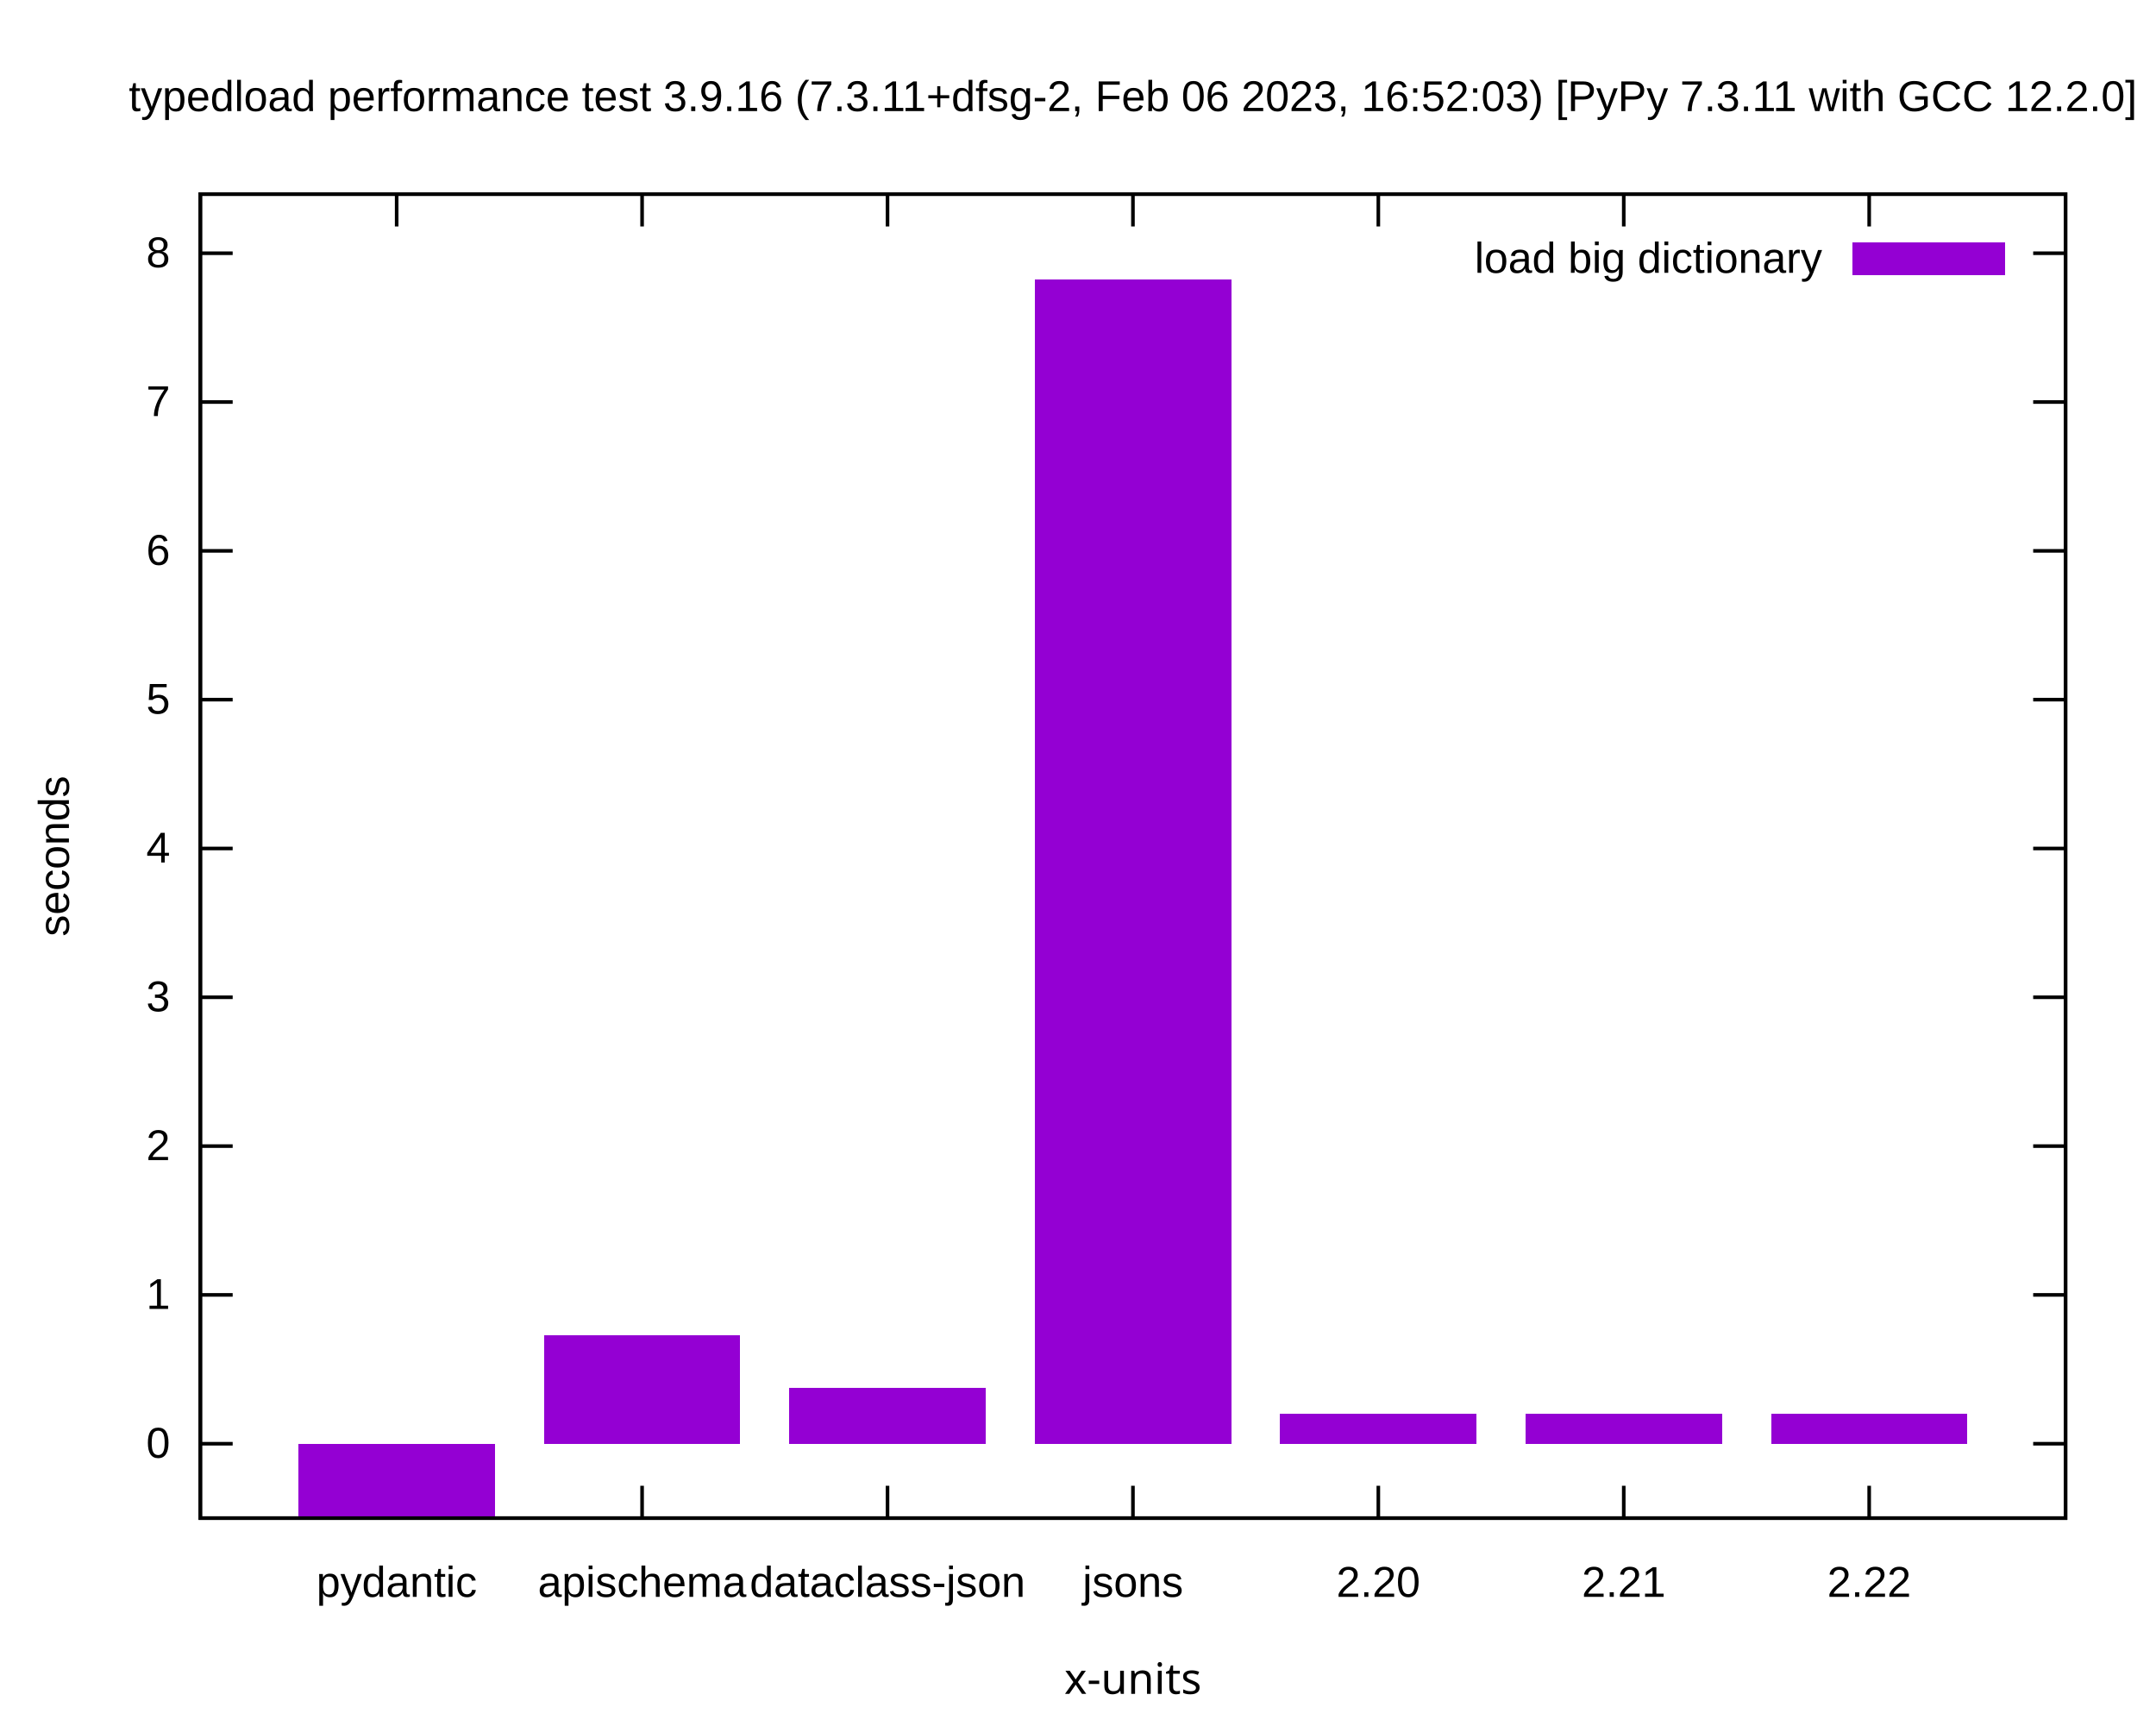
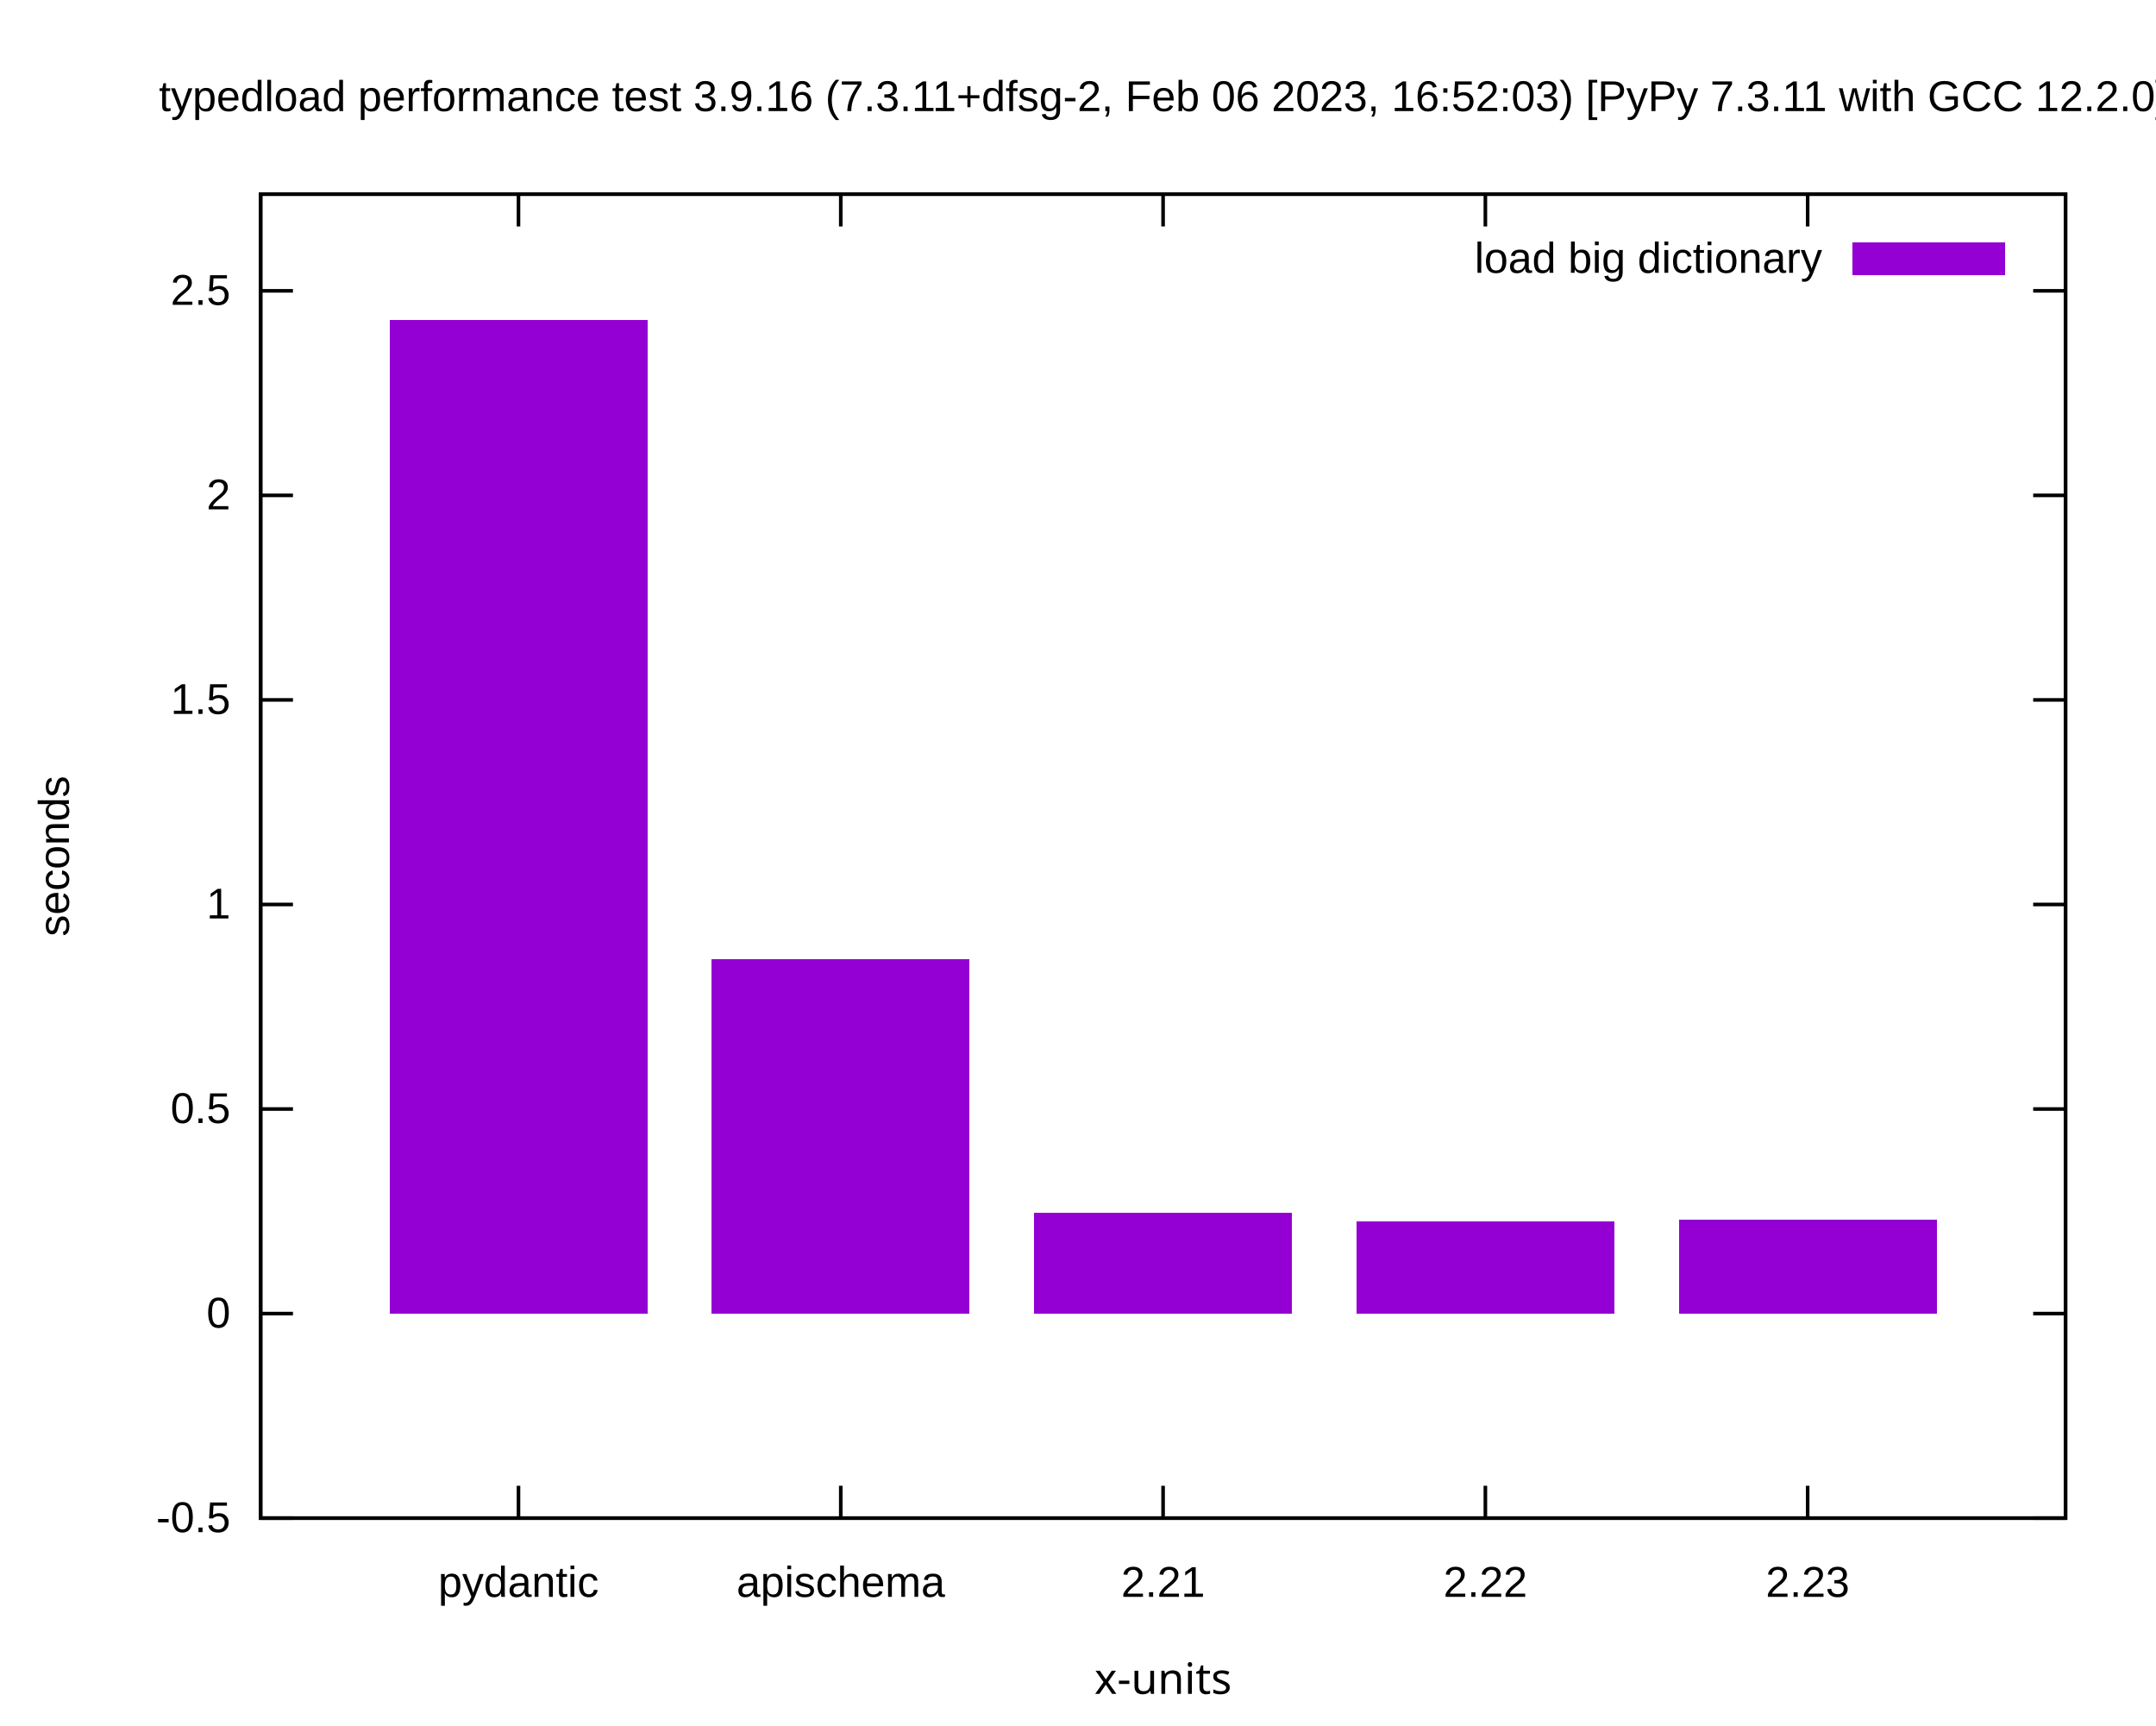
<svg xmlns="http://www.w3.org/2000/svg" xmlns:xlink="http://www.w3.org/1999/xlink" width="600" height="480" viewBox="0 0 600 480">
  <g id="gnuplot_canvas">
    <rect x="0" y="0" width="600" height="480" fill="none" />
    <defs>
      <circle id="gpDot" r="0.5" stroke-width="0.5" stroke="currentColor" />
      <path id="gpPt0" stroke-width="0.222" stroke="currentColor" d="M-1,0 h2 M0,-1 v2" />
      <path id="gpPt1" stroke-width="0.222" stroke="currentColor" d="M-1,-1 L1,1 M1,-1 L-1,1" />
      <path id="gpPt2" stroke-width="0.222" stroke="currentColor" d="M-1,0 L1,0 M0,-1 L0,1 M-1,-1 L1,1 M-1,1 L1,-1" />
      <rect id="gpPt3" stroke-width="0.222" stroke="currentColor" x="-1" y="-1" width="2" height="2" />
      <rect id="gpPt4" stroke-width="0.222" stroke="currentColor" fill="currentColor" x="-1" y="-1" width="2" height="2" />
      <circle id="gpPt5" stroke-width="0.222" stroke="currentColor" cx="0" cy="0" r="1" />
      <use xlink:href="#gpPt5" id="gpPt6" fill="currentColor" stroke="none" />
      <path id="gpPt7" stroke-width="0.222" stroke="currentColor" d="M0,-1.33 L-1.33,0.67 L1.33,0.67 z" />
      <use xlink:href="#gpPt7" id="gpPt8" fill="currentColor" stroke="none" />
      <use xlink:href="#gpPt7" id="gpPt9" stroke="currentColor" transform="rotate(180)" />
      <use xlink:href="#gpPt9" id="gpPt10" fill="currentColor" stroke="none" />
      <use xlink:href="#gpPt3" id="gpPt11" stroke="currentColor" transform="rotate(45)" />
      <use xlink:href="#gpPt11" id="gpPt12" fill="currentColor" stroke="none" />
      <path id="gpPt13" stroke-width="0.222" stroke="currentColor" d="M0,1.330 L1.265,0.411 L0.782,-1.067 L-0.782,-1.076 L-1.265,0.411 z" />
      <use xlink:href="#gpPt13" id="gpPt14" fill="currentColor" stroke="none" />
      <filter id="textbox" filterUnits="objectBoundingBox" x="0" y="0" height="1" width="1">
        <feFlood flood-color="white" flood-opacity="1" result="bgnd" />
        <feComposite in="SourceGraphic" in2="bgnd" operator="atop" />
      </filter>
      <filter id="greybox" filterUnits="objectBoundingBox" x="0" y="0" height="1" width="1">
        <feFlood flood-color="lightgrey" flood-opacity="1" result="grey" />
        <feComposite in="SourceGraphic" in2="grey" operator="atop" />
      </filter>
    </defs>
    <g fill="none" color="white" stroke="currentColor" stroke-width="1.00" stroke-linecap="butt" stroke-linejoin="miter">
</g>
    <g fill="none" color="black" stroke="currentColor" stroke-width="1.00" stroke-linecap="butt" stroke-linejoin="miter">
-       <path stroke="black" d="M55.75,401.70 L64.75,401.70 M574.82,401.70 L565.82,401.70  " />
-       <g transform="translate(47.36,405.60)" stroke="none" fill="black" font-family="Arial" font-size="12.00" text-anchor="end">
+       <path stroke="black" d="M72.53,422.40 L81.53,422.40 M574.82,422.40 L565.82,422.40  " />
+       <g transform="translate(64.14,426.30)" stroke="none" fill="black" font-family="Arial" font-size="12.00" text-anchor="end">
+         <text>
+           <tspan font-family="Arial">-0.5</tspan>
+         </text>
+       </g>
+     </g>
+     <g fill="none" color="black" stroke="currentColor" stroke-width="1.00" stroke-linecap="butt" stroke-linejoin="miter">
+       <path stroke="black" d="M72.53,365.49 L81.53,365.49 M574.82,365.49 L565.82,365.49  " />
+       <g transform="translate(64.14,369.39)" stroke="none" fill="black" font-family="Arial" font-size="12.00" text-anchor="end">
        <text>
          <tspan font-family="Arial"> 0</tspan>
        </text>
      </g>
    </g>
    <g fill="none" color="black" stroke="currentColor" stroke-width="1.00" stroke-linecap="butt" stroke-linejoin="miter">
-       <path stroke="black" d="M55.75,360.29 L64.75,360.29 M574.82,360.29 L565.82,360.29  " />
-       <g transform="translate(47.36,364.19)" stroke="none" fill="black" font-family="Arial" font-size="12.00" text-anchor="end">
+       <path stroke="black" d="M72.53,308.57 L81.53,308.57 M574.82,308.57 L565.82,308.57  " />
+       <g transform="translate(64.14,312.47)" stroke="none" fill="black" font-family="Arial" font-size="12.00" text-anchor="end">
+         <text>
+           <tspan font-family="Arial"> 0.5</tspan>
+         </text>
+       </g>
+     </g>
+     <g fill="none" color="black" stroke="currentColor" stroke-width="1.00" stroke-linecap="butt" stroke-linejoin="miter">
+       <path stroke="black" d="M72.53,251.66 L81.53,251.66 M574.82,251.66 L565.82,251.66  " />
+       <g transform="translate(64.14,255.56)" stroke="none" fill="black" font-family="Arial" font-size="12.00" text-anchor="end">
        <text>
          <tspan font-family="Arial"> 1</tspan>
        </text>
      </g>
    </g>
    <g fill="none" color="black" stroke="currentColor" stroke-width="1.00" stroke-linecap="butt" stroke-linejoin="miter">
-       <path stroke="black" d="M55.75,318.89 L64.75,318.89 M574.82,318.89 L565.82,318.89  " />
-       <g transform="translate(47.36,322.79)" stroke="none" fill="black" font-family="Arial" font-size="12.00" text-anchor="end">
+       <path stroke="black" d="M72.53,194.74 L81.53,194.74 M574.82,194.74 L565.82,194.74  " />
+       <g transform="translate(64.14,198.64)" stroke="none" fill="black" font-family="Arial" font-size="12.00" text-anchor="end">
+         <text>
+           <tspan font-family="Arial"> 1.5</tspan>
+         </text>
+       </g>
+     </g>
+     <g fill="none" color="black" stroke="currentColor" stroke-width="1.00" stroke-linecap="butt" stroke-linejoin="miter">
+       <path stroke="black" d="M72.53,137.83 L81.53,137.83 M574.82,137.83 L565.82,137.83  " />
+       <g transform="translate(64.14,141.73)" stroke="none" fill="black" font-family="Arial" font-size="12.00" text-anchor="end">
        <text>
          <tspan font-family="Arial"> 2</tspan>
        </text>
      </g>
    </g>
    <g fill="none" color="black" stroke="currentColor" stroke-width="1.00" stroke-linecap="butt" stroke-linejoin="miter">
-       <path stroke="black" d="M55.75,277.48 L64.75,277.48 M574.82,277.48 L565.82,277.48  " />
-       <g transform="translate(47.36,281.38)" stroke="none" fill="black" font-family="Arial" font-size="12.00" text-anchor="end">
+       <path stroke="black" d="M72.53,80.92 L81.53,80.92 M574.82,80.92 L565.82,80.92  " />
+       <g transform="translate(64.14,84.82)" stroke="none" fill="black" font-family="Arial" font-size="12.00" text-anchor="end">
        <text>
-           <tspan font-family="Arial"> 3</tspan>
+           <tspan font-family="Arial"> 2.5</tspan>
        </text>
      </g>
    </g>
    <g fill="none" color="black" stroke="currentColor" stroke-width="1.00" stroke-linecap="butt" stroke-linejoin="miter">
-       <path stroke="black" d="M55.75,236.08 L64.75,236.08 M574.82,236.08 L565.82,236.08  " />
-       <g transform="translate(47.36,239.98)" stroke="none" fill="black" font-family="Arial" font-size="12.00" text-anchor="end">
-         <text>
-           <tspan font-family="Arial"> 4</tspan>
-         </text>
-       </g>
-     </g>
-     <g fill="none" color="black" stroke="currentColor" stroke-width="1.00" stroke-linecap="butt" stroke-linejoin="miter">
-       <path stroke="black" d="M55.75,194.67 L64.75,194.67 M574.82,194.67 L565.82,194.67  " />
-       <g transform="translate(47.36,198.57)" stroke="none" fill="black" font-family="Arial" font-size="12.00" text-anchor="end">
-         <text>
-           <tspan font-family="Arial"> 5</tspan>
-         </text>
-       </g>
-     </g>
-     <g fill="none" color="black" stroke="currentColor" stroke-width="1.00" stroke-linecap="butt" stroke-linejoin="miter">
-       <path stroke="black" d="M55.75,153.27 L64.75,153.27 M574.82,153.27 L565.82,153.27  " />
-       <g transform="translate(47.36,157.17)" stroke="none" fill="black" font-family="Arial" font-size="12.00" text-anchor="end">
-         <text>
-           <tspan font-family="Arial"> 6</tspan>
-         </text>
-       </g>
-     </g>
-     <g fill="none" color="black" stroke="currentColor" stroke-width="1.00" stroke-linecap="butt" stroke-linejoin="miter">
-       <path stroke="black" d="M55.75,111.86 L64.75,111.86 M574.82,111.86 L565.82,111.86  " />
-       <g transform="translate(47.36,115.76)" stroke="none" fill="black" font-family="Arial" font-size="12.00" text-anchor="end">
-         <text>
-           <tspan font-family="Arial"> 7</tspan>
-         </text>
-       </g>
-     </g>
-     <g fill="none" color="black" stroke="currentColor" stroke-width="1.00" stroke-linecap="butt" stroke-linejoin="miter">
-       <path stroke="black" d="M55.75,70.46 L64.75,70.46 M574.82,70.46 L565.82,70.46  " />
-       <g transform="translate(47.36,74.36)" stroke="none" fill="black" font-family="Arial" font-size="12.00" text-anchor="end">
-         <text>
-           <tspan font-family="Arial"> 8</tspan>
-         </text>
-       </g>
-     </g>
-     <g fill="none" color="black" stroke="currentColor" stroke-width="1.00" stroke-linecap="butt" stroke-linejoin="miter">
-       <path stroke="black" d="M110.39,422.40 L110.39,413.40 M110.39,54.01 L110.39,63.01  " />
-       <g transform="translate(110.39,444.30)" stroke="none" fill="black" font-family="Arial" font-size="12.00" text-anchor="middle">
+       <path stroke="black" d="M144.29,422.40 L144.29,413.40 M144.29,54.01 L144.29,63.01  " />
+       <g transform="translate(144.29,444.30)" stroke="none" fill="black" font-family="Arial" font-size="12.00" text-anchor="middle">
        <text>
          <tspan font-family="Arial">pydantic</tspan>
        </text>
      </g>
    </g>
    <g fill="none" color="black" stroke="currentColor" stroke-width="1.00" stroke-linecap="butt" stroke-linejoin="miter">
-       <path stroke="black" d="M178.69,422.40 L178.69,413.40 M178.69,54.01 L178.69,63.01  " />
-       <g transform="translate(178.69,444.30)" stroke="none" fill="black" font-family="Arial" font-size="12.00" text-anchor="middle">
+       <path stroke="black" d="M233.98,422.40 L233.98,413.40 M233.98,54.01 L233.98,63.01  " />
+       <g transform="translate(233.98,444.30)" stroke="none" fill="black" font-family="Arial" font-size="12.00" text-anchor="middle">
        <text>
          <tspan font-family="Arial">apischema</tspan>
        </text>
      </g>
    </g>
    <g fill="none" color="black" stroke="currentColor" stroke-width="1.00" stroke-linecap="butt" stroke-linejoin="miter">
-       <path stroke="black" d="M246.99,422.40 L246.99,413.40 M246.99,54.01 L246.99,63.01  " />
-       <g transform="translate(246.99,444.30)" stroke="none" fill="black" font-family="Arial" font-size="12.00" text-anchor="middle">
-         <text>
-           <tspan font-family="Arial">dataclass-json</tspan>
-         </text>
-       </g>
-     </g>
-     <g fill="none" color="black" stroke="currentColor" stroke-width="1.00" stroke-linecap="butt" stroke-linejoin="miter">
-       <path stroke="black" d="M315.29,422.40 L315.29,413.40 M315.29,54.01 L315.29,63.01  " />
-       <g transform="translate(315.29,444.30)" stroke="none" fill="black" font-family="Arial" font-size="12.00" text-anchor="middle">
-         <text>
-           <tspan font-family="Arial">jsons</tspan>
-         </text>
-       </g>
-     </g>
-     <g fill="none" color="black" stroke="currentColor" stroke-width="1.00" stroke-linecap="butt" stroke-linejoin="miter">
-       <path stroke="black" d="M383.58,422.40 L383.58,413.40 M383.58,54.01 L383.58,63.01  " />
-       <g transform="translate(383.58,444.30)" stroke="none" fill="black" font-family="Arial" font-size="12.00" text-anchor="middle">
-         <text>
-           <tspan font-family="Arial">2.20</tspan>
-         </text>
-       </g>
-     </g>
-     <g fill="none" color="black" stroke="currentColor" stroke-width="1.00" stroke-linecap="butt" stroke-linejoin="miter">
-       <path stroke="black" d="M451.88,422.40 L451.88,413.40 M451.88,54.01 L451.88,63.01  " />
-       <g transform="translate(451.88,444.30)" stroke="none" fill="black" font-family="Arial" font-size="12.00" text-anchor="middle">
+       <path stroke="black" d="M323.68,422.40 L323.68,413.40 M323.68,54.01 L323.68,63.01  " />
+       <g transform="translate(323.68,444.30)" stroke="none" fill="black" font-family="Arial" font-size="12.00" text-anchor="middle">
        <text>
          <tspan font-family="Arial">2.21</tspan>
        </text>
      </g>
    </g>
    <g fill="none" color="black" stroke="currentColor" stroke-width="1.00" stroke-linecap="butt" stroke-linejoin="miter">
-       <path stroke="black" d="M520.18,422.40 L520.18,413.40 M520.18,54.01 L520.18,63.01  " />
-       <g transform="translate(520.18,444.30)" stroke="none" fill="black" font-family="Arial" font-size="12.00" text-anchor="middle">
+       <path stroke="black" d="M413.37,422.40 L413.37,413.40 M413.37,54.01 L413.37,63.01  " />
+       <g transform="translate(413.37,444.30)" stroke="none" fill="black" font-family="Arial" font-size="12.00" text-anchor="middle">
        <text>
          <tspan font-family="Arial">2.22</tspan>
        </text>
      </g>
    </g>
    <g fill="none" color="black" stroke="currentColor" stroke-width="1.00" stroke-linecap="butt" stroke-linejoin="miter">
+       <path stroke="black" d="M503.06,422.40 L503.06,413.40 M503.06,54.01 L503.06,63.01  " />
+       <g transform="translate(503.06,444.30)" stroke="none" fill="black" font-family="Arial" font-size="12.00" text-anchor="middle">
+         <text>
+           <tspan font-family="Arial">2.23</tspan>
+         </text>
+       </g>
+     </g>
+     <g fill="none" color="black" stroke="currentColor" stroke-width="1.00" stroke-linecap="butt" stroke-linejoin="miter">
</g>
    <g fill="none" color="black" stroke="currentColor" stroke-width="1.00" stroke-linecap="butt" stroke-linejoin="miter">
-       <path stroke="black" d="M55.75,54.01 L55.75,422.40 L574.82,422.40 L574.82,54.01 L55.75,54.01 Z  " />
+       <path stroke="black" d="M72.53,54.01 L72.53,422.40 L574.82,422.40 L574.82,54.01 L72.53,54.01 Z  " />
    </g>
    <g fill="none" color="black" stroke="currentColor" stroke-width="1.00" stroke-linecap="butt" stroke-linejoin="miter">
      <g transform="translate(19.18,238.21) rotate(270)" stroke="none" fill="black" font-family="Arial" font-size="12.00" text-anchor="middle">
        <text>
          <tspan font-family="Arial">seconds</tspan>
        </text>
      </g>
    </g>
    <g fill="none" color="black" stroke="currentColor" stroke-width="1.00" stroke-linecap="butt" stroke-linejoin="miter">
-       <g transform="translate(315.28,471.30)" stroke="none" fill="black" font-family="Times-Roman" font-size="12.00" text-anchor="middle">
+       <g transform="translate(323.67,471.30)" stroke="none" fill="black" font-family="Times-Roman" font-size="12.00" text-anchor="middle">
        <text>
          <tspan font-family="Times-Roman">x-units</tspan>
        </text>
      </g>
    </g>
    <g fill="none" color="black" stroke="currentColor" stroke-width="1.00" stroke-linecap="butt" stroke-linejoin="miter">
</g>
    <g id="gnuplot_plot_1">
      <g fill="none" color="black" stroke="currentColor" stroke-width="1.00" stroke-linecap="butt" stroke-linejoin="miter">
        <g transform="translate(507.09,75.91)" stroke="none" fill="black" font-family="Arial" font-size="12.00" text-anchor="end">
          <text>
            <tspan font-family="Arial">load big dictionary</tspan>
          </text>
        </g>
      </g>
      <g fill="none" color="black" stroke="currentColor" stroke-width="1.00" stroke-linecap="butt" stroke-linejoin="miter">
        <g stroke="none" shape-rendering="crispEdges">
          <polygon fill="rgb(148,   0, 211)" points="515.48,76.51 558.04,76.51 558.04,67.51 515.48,67.51 " />
-           <polygon fill="rgb(148,   0, 211)" points="83.07,422.40 137.72,422.40 137.72,401.69 83.07,401.69 " />
-           <polygon fill="rgb(148,   0, 211)" points="151.37,401.70 206.02,401.70 206.02,371.61 151.37,371.61 " />
-           <polygon fill="rgb(148,   0, 211)" points="219.67,401.70 274.32,401.70 274.32,386.07 219.67,386.07 " />
-           <polygon fill="rgb(148,   0, 211)" points="287.97,401.70 342.61,401.70 342.61,77.81 287.97,77.81 " />
-           <polygon fill="rgb(148,   0, 211)" points="356.26,401.70 410.91,401.70 410.91,393.41 356.26,393.41 " />
-           <polygon fill="rgb(148,   0, 211)" points="424.56,401.70 479.21,401.70 479.21,393.34 424.56,393.34 " />
-           <polygon fill="rgb(148,   0, 211)" points="492.86,401.70 547.51,401.70 547.51,393.45 492.86,393.45 " />
+           <polygon fill="rgb(148,   0, 211)" points="108.41,365.49 180.17,365.49 180.17,89.05 108.41,89.05 " />
+           <polygon fill="rgb(148,   0, 211)" points="198.10,365.49 269.87,365.49 269.87,266.87 198.10,266.87 " />
+           <polygon fill="rgb(148,   0, 211)" points="287.80,365.49 359.56,365.49 359.56,337.40 287.80,337.40 " />
+           <polygon fill="rgb(148,   0, 211)" points="377.49,365.49 449.26,365.49 449.26,339.75 377.49,339.75 " />
+           <polygon fill="rgb(148,   0, 211)" points="467.19,365.49 538.95,365.49 538.95,339.25 467.19,339.25 " />
        </g>
      </g>
    </g>
    <g fill="none" color="white" stroke="rgb(148,   0, 211)" stroke-width="2.00" stroke-linecap="butt" stroke-linejoin="miter">
</g>
    <g fill="none" color="black" stroke="currentColor" stroke-width="2.00" stroke-linecap="butt" stroke-linejoin="miter">
</g>
    <g fill="none" color="black" stroke="black" stroke-width="1.00" stroke-linecap="butt" stroke-linejoin="miter">
</g>
    <g fill="none" color="black" stroke="currentColor" stroke-width="1.00" stroke-linecap="butt" stroke-linejoin="miter">
-       <path stroke="black" d="M55.75,54.01 L55.75,422.40 L574.82,422.40 L574.82,54.01 L55.75,54.01 Z  " />
+       <path stroke="black" d="M72.53,54.01 L72.53,422.40 L574.82,422.40 L574.82,54.01 L72.53,54.01 Z  " />
    </g>
    <g fill="none" color="black" stroke="currentColor" stroke-width="1.00" stroke-linecap="butt" stroke-linejoin="miter">
-       <g transform="translate(315.28,30.91)" stroke="none" fill="black" font-family="Arial" font-size="12.00" text-anchor="middle">
+       <g transform="translate(323.67,30.91)" stroke="none" fill="black" font-family="Arial" font-size="12.00" text-anchor="middle">
        <text>
          <tspan font-family="Arial">typedload performance test 3.9.16 (7.3.11+dfsg-2, Feb 06 2023, 16:52:03) [PyPy 7.3.11 with GCC 12.2.0]</tspan>
        </text>
      </g>
    </g>
    <g fill="none" color="black" stroke="currentColor" stroke-width="1.00" stroke-linecap="butt" stroke-linejoin="miter">
</g>
  </g>
</svg>
